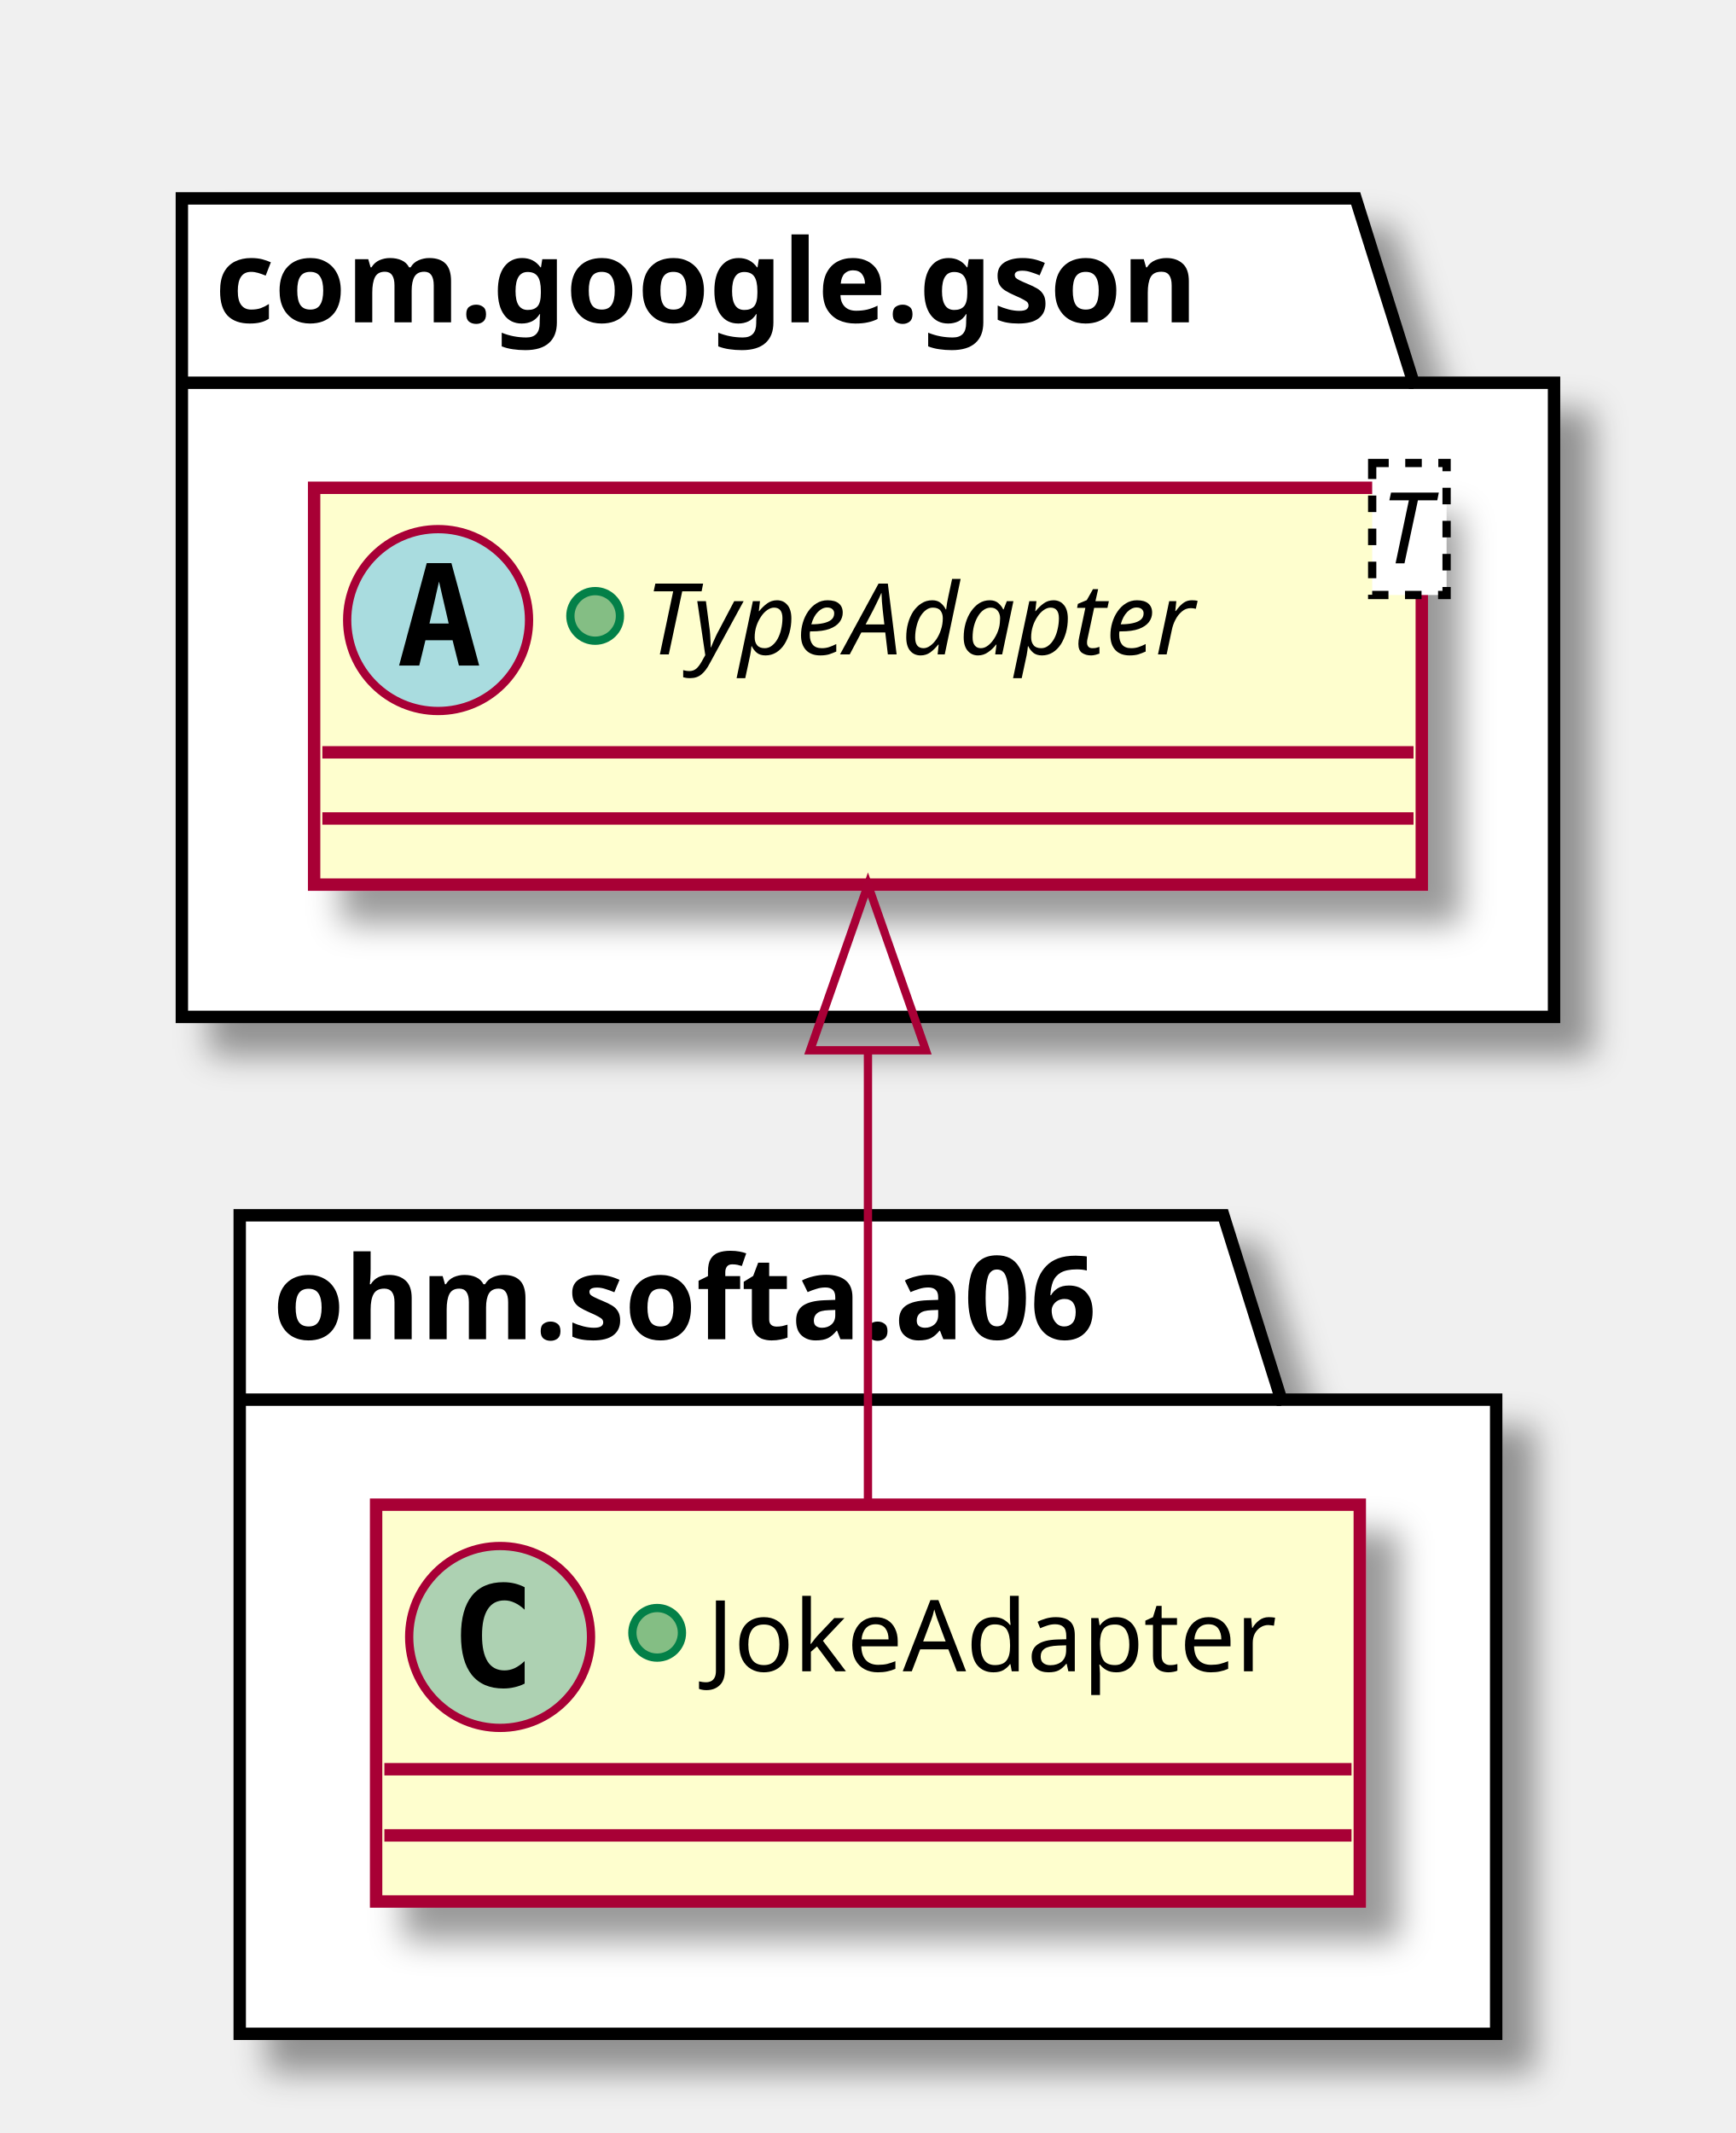
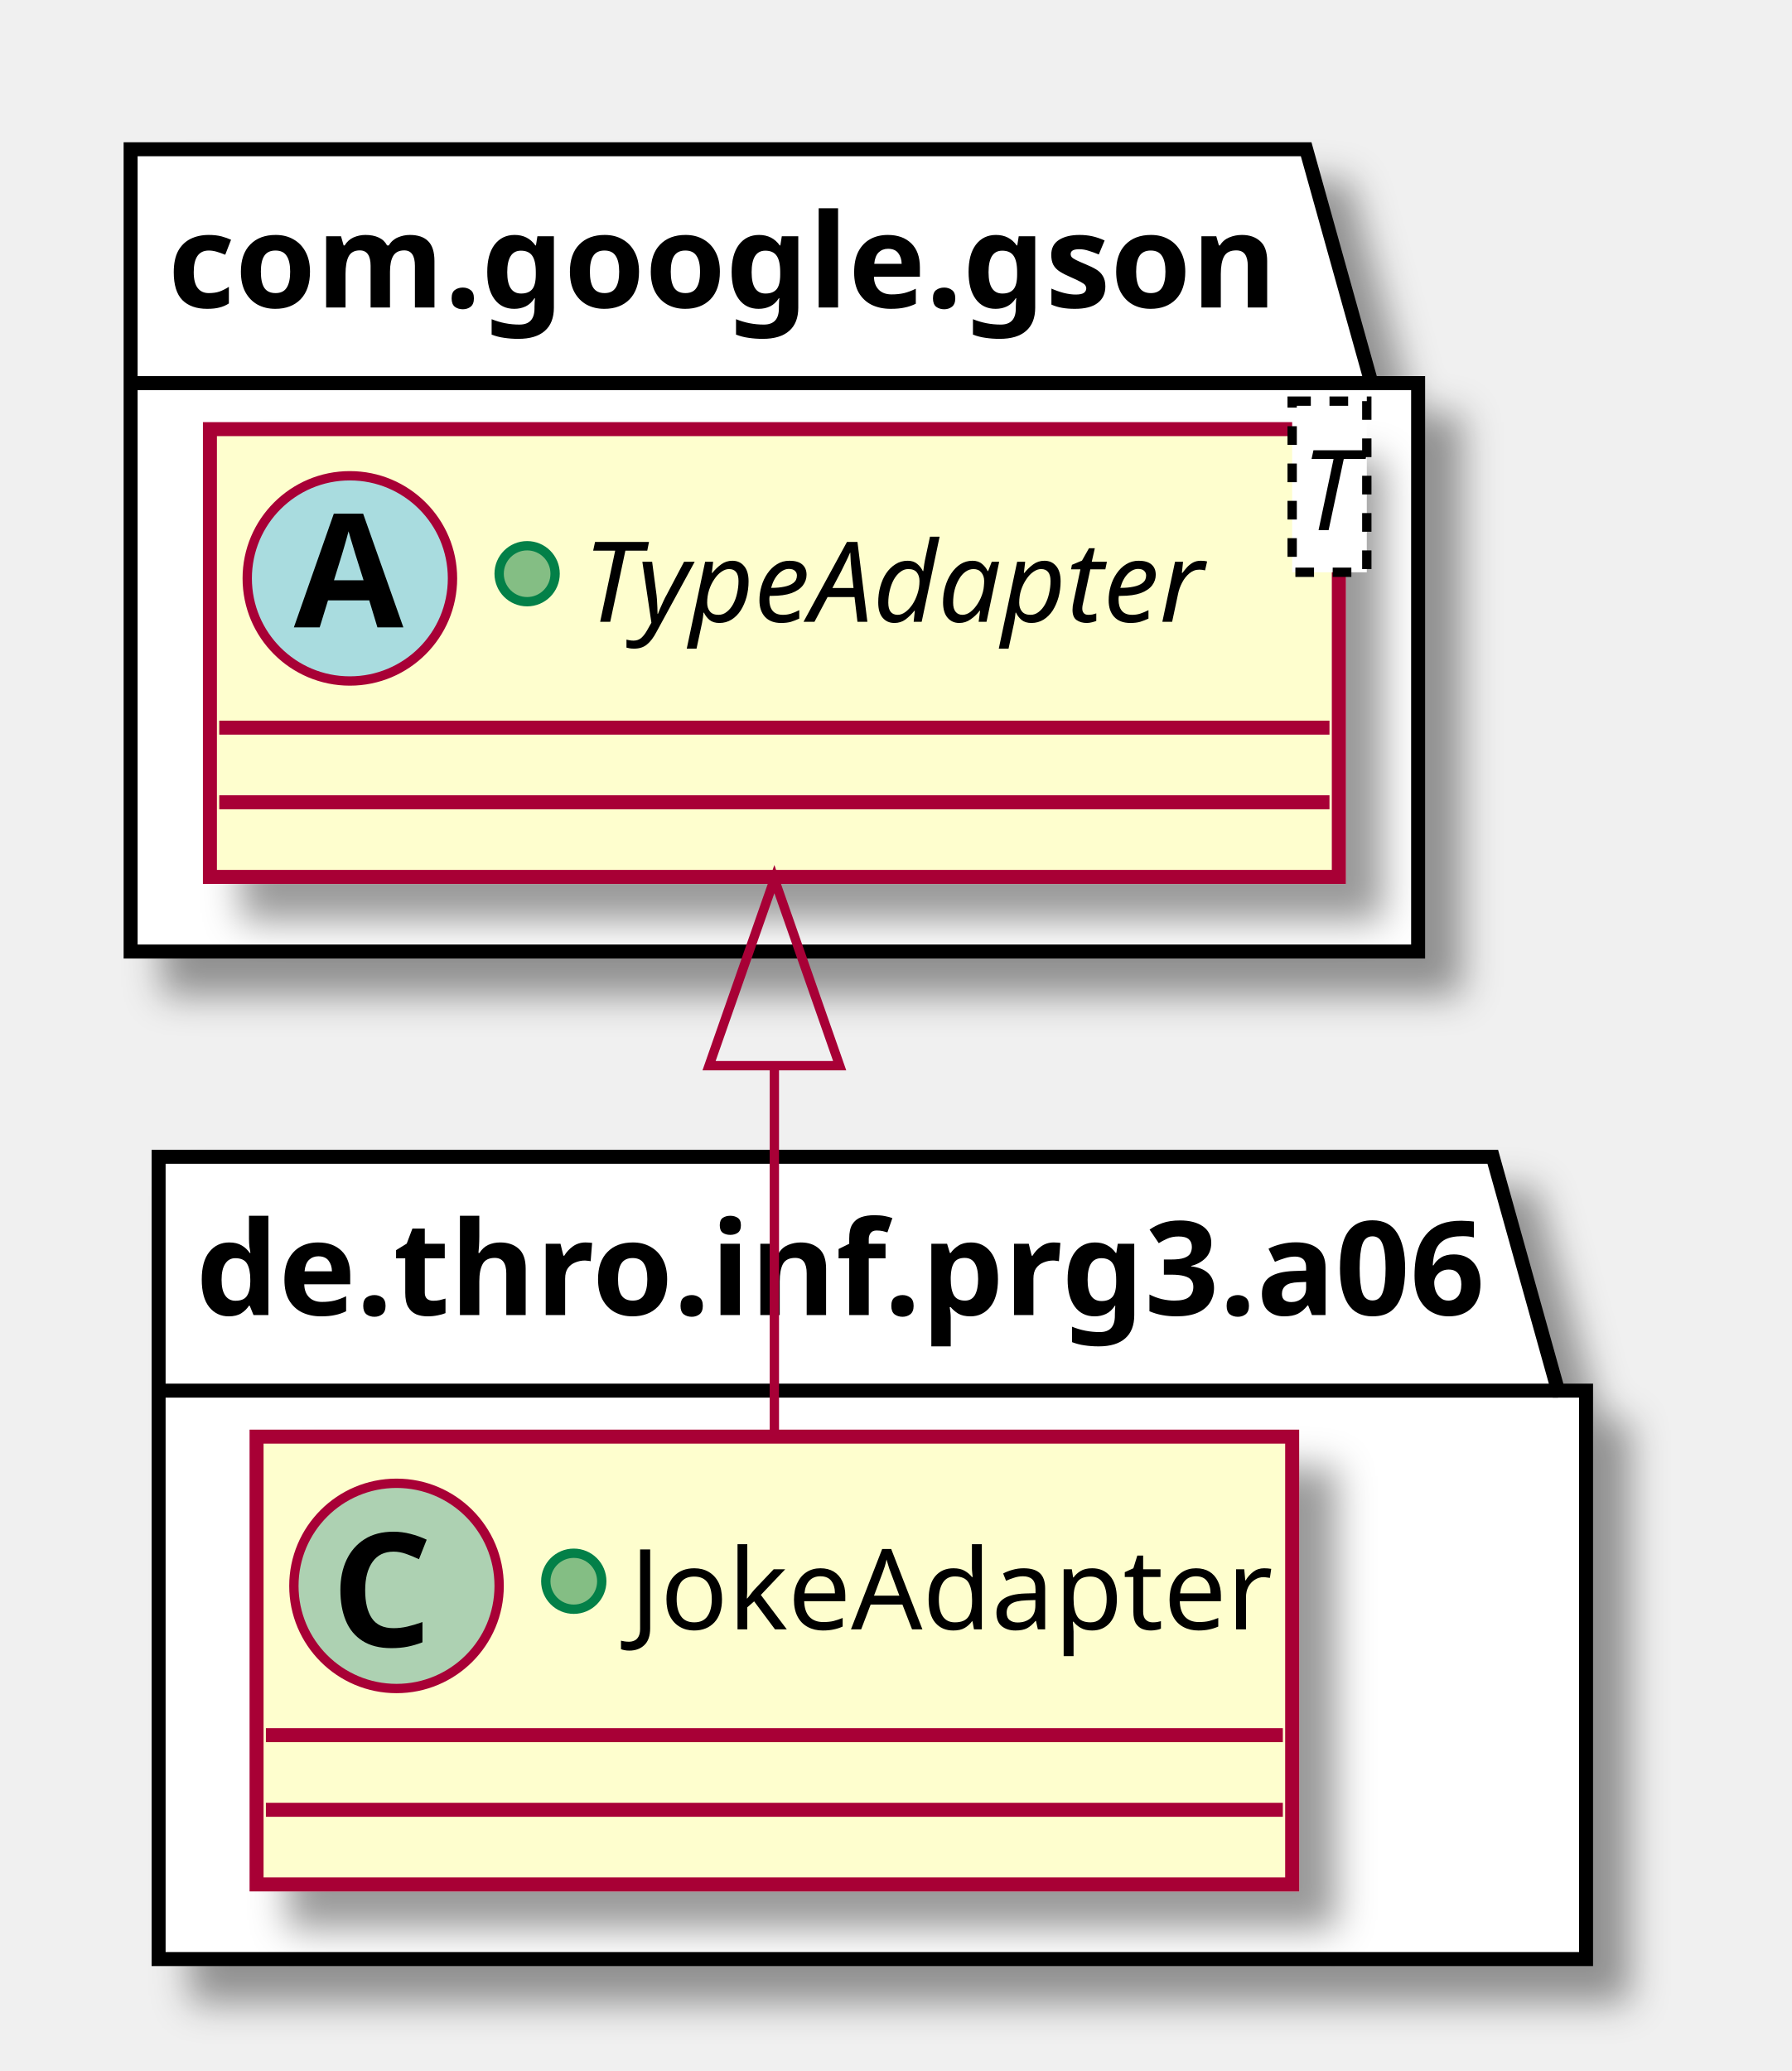
- <svg xmlns="http://www.w3.org/2000/svg" contentScriptType="application/ecmascript" contentStyleType="text/css" height="258px" preserveAspectRatio="none" style="width:210px;height:258px;" version="1.1" viewBox="0 0 210 258" width="210px" zoomAndPan="magnify">
+ <svg xmlns="http://www.w3.org/2000/svg" contentScriptType="application/ecmascript" contentStyleType="text/css" height="222px" preserveAspectRatio="none" style="width:192px;height:222px;" version="1.1" viewBox="0 0 192 222" width="192px" zoomAndPan="magnify">
  <defs>
-     <filter height="300%" id="f1jp83pq5eyb1e" width="300%" x="-1" y="-1">
+     <filter height="300%" id="f1gg8nmrixnqu4" width="300%" x="-1" y="-1">
      <feGaussianBlur result="blurOut" stdDeviation="2.0" />
      <feColorMatrix in="blurOut" result="blurOut2" type="matrix" values="0 0 0 0 0 0 0 0 0 0 0 0 0 0 0 0 0 0 .4 0" />
      <feOffset dx="4.0" dy="4.0" in="blurOut2" result="blurOut3" />
      <feBlend in="SourceGraphic" in2="blurOut3" mode="normal" />
    </filter>
  </defs>
  <g>
-     <polygon fill="#FFFFFF" filter="url(#f1jp83pq5eyb1e)" points="22,24,164,24,171,46.297,188,46.297,188,123,22,123,22,24" style="stroke: #000000; stroke-width: 1.5;" />
-     <line style="stroke: #000000; stroke-width: 1.5;" x1="22" x2="171" y1="46.297" y2="46.297" />
-     <text fill="#000000" font-family="sans-serif" font-size="14" font-weight="bold" lengthAdjust="spacingAndGlyphs" textLength="136" x="26" y="38.995">com.google.gson</text>
-     <polygon fill="#FFFFFF" filter="url(#f1jp83pq5eyb1e)" points="29,147,148,147,155,169.297,181,169.297,181,246,29,246,29,147" style="stroke: #000000; stroke-width: 1.5;" />
-     <line style="stroke: #000000; stroke-width: 1.5;" x1="29" x2="155" y1="169.297" y2="169.297" />
-     <text fill="#000000" font-family="sans-serif" font-size="14" font-weight="bold" lengthAdjust="spacingAndGlyphs" textLength="113" x="33" y="161.995">ohm.softa.a06</text>
-     <rect fill="#FEFECE" filter="url(#f1jp83pq5eyb1e)" height="48" id="TypeAdapter" style="stroke: #A80036; stroke-width: 1.5;" width="134" x="38" y="59" />
-     <ellipse cx="53" cy="75" fill="#A9DCDF" rx="11" ry="11" style="stroke: #A80036; stroke-width: 1.0;" />
-     <path d="M53.109,70.344 L51.953,75.422 L54.281,75.422 L53.109,70.344 Z M51.625,68.109 L54.609,68.109 L57.969,80.5 L55.516,80.5 L54.75,77.438 L51.469,77.438 L50.719,80.5 L48.281,80.5 L51.625,68.109 Z " />
-     <ellipse cx="72" cy="74.5" fill="#84BE84" rx="3" ry="3" style="stroke: #038048; stroke-width: 1.0;" />
-     <text fill="#000000" font-family="sans-serif" font-size="12" font-style="italic" lengthAdjust="spacingAndGlyphs" textLength="80" x="78" y="79.154">TypeAdapter</text>
-     <rect fill="#FFFFFF" height="15.969" style="stroke: #000000; stroke-width: 1.0; stroke-dasharray: 2.0,2.0;" width="9" x="166" y="56" />
-     <text fill="#000000" font-family="sans-serif" font-size="12" font-style="italic" lengthAdjust="spacingAndGlyphs" textLength="7" x="167" y="68.139">T</text>
-     <line style="stroke: #A80036; stroke-width: 1.5;" x1="39" x2="171" y1="91" y2="91" />
-     <line style="stroke: #A80036; stroke-width: 1.5;" x1="39" x2="171" y1="99" y2="99" />
-     <rect fill="#FEFECE" filter="url(#f1jp83pq5eyb1e)" height="48" id="JokeAdapter" style="stroke: #A80036; stroke-width: 1.5;" width="119" x="45.5" y="182" />
-     <ellipse cx="60.5" cy="198" fill="#ADD1B2" rx="11" ry="11" style="stroke: #A80036; stroke-width: 1.0;" />
-     <path d="M63.469,203.641 Q62.891,203.938 62.25,204.078 Q61.609,204.234 60.906,204.234 Q58.406,204.234 57.078,202.594 Q55.766,200.938 55.766,197.812 Q55.766,194.688 57.078,193.031 Q58.406,191.375 60.906,191.375 Q61.609,191.375 62.25,191.531 Q62.906,191.688 63.469,191.984 L63.469,194.703 Q62.844,194.125 62.25,193.859 Q61.656,193.578 61.031,193.578 Q59.688,193.578 59,194.656 Q58.312,195.719 58.312,197.812 Q58.312,199.906 59,200.984 Q59.688,202.047 61.031,202.047 Q61.656,202.047 62.25,201.781 Q62.844,201.5 63.469,200.922 L63.469,203.641 Z " />
-     <ellipse cx="79.5" cy="197.5" fill="#84BE84" rx="3" ry="3" style="stroke: #038048; stroke-width: 1.0;" />
-     <text fill="#000000" font-family="sans-serif" font-size="12" lengthAdjust="spacingAndGlyphs" textLength="76" x="85.5" y="202.154">JokeAdapter</text>
-     <line style="stroke: #A80036; stroke-width: 1.5;" x1="46.5" x2="163.5" y1="214" y2="214" />
-     <line style="stroke: #A80036; stroke-width: 1.5;" x1="46.5" x2="163.5" y1="222" y2="222" />
-     <path d="M105,127.08 C105,145.46 105,166.18 105,181.63 " fill="none" id="TypeAdapter-JokeAdapter" style="stroke: #A80036; stroke-width: 1.0;" />
-     <polygon fill="none" points="98,127.04,105,107.04,112,127.04,98,127.04" style="stroke: #A80036; stroke-width: 1.0;" />
+     <polygon fill="#FFFFFF" filter="url(#f1gg8nmrixnqu4)" points="14,16,140,16,147,41.068,152,41.068,152,102,14,102,14,16" style="stroke: #000000; stroke-width: 1.5;" />
+     <line style="stroke: #000000; stroke-width: 1.5;" x1="14" x2="147" y1="41.068" y2="41.068" />
+     <text fill="#000000" font-family="sans-serif" font-size="14" font-weight="bold" lengthAdjust="spacingAndGlyphs" textLength="120" x="18" y="32.966">com.google.gson</text>
+     <polygon fill="#FFFFFF" filter="url(#f1gg8nmrixnqu4)" points="17,124,160,124,167,149.068,170,149.068,170,210,17,210,17,124" style="stroke: #000000; stroke-width: 1.5;" />
+     <line style="stroke: #000000; stroke-width: 1.5;" x1="17" x2="167" y1="149.068" y2="149.068" />
+     <text fill="#000000" font-family="sans-serif" font-size="14" font-weight="bold" lengthAdjust="spacingAndGlyphs" textLength="137" x="21" y="140.966">de.thro.inf.prg3.a06</text>
+     <rect fill="#FEFECE" filter="url(#f1gg8nmrixnqu4)" height="48" id="TypeAdapter" style="stroke: #A80036; stroke-width: 1.5;" width="121" x="22.5" y="46" />
+     <ellipse cx="37.5" cy="62" fill="#A9DCDF" rx="11" ry="11" style="stroke: #A80036; stroke-width: 1.0;" />
+     <path d="M40.453,67.25 L39.578,64.359 L35.156,64.359 L34.266,67.25 L31.5,67.25 L35.781,55.062 L38.922,55.062 L43.234,67.25 L40.453,67.25 Z M38.969,62.203 L38.078,59.375 Q38,59.094 37.859,58.648 Q37.719,58.203 37.586,57.742 Q37.453,57.281 37.359,56.953 Q37.281,57.281 37.133,57.789 Q36.984,58.297 36.859,58.742 Q36.734,59.188 36.672,59.375 L35.797,62.203 L38.969,62.203 Z " />
+     <ellipse cx="56.5" cy="61.5" fill="#84BE84" rx="3" ry="3" style="stroke: #038048; stroke-width: 1.0;" />
+     <text fill="#000000" font-family="sans-serif" font-size="12" font-style="italic" lengthAdjust="spacingAndGlyphs" textLength="68" x="62.5" y="66.656">TypeAdapter</text>
+     <rect fill="#FFFFFF" height="18.344" style="stroke: #000000; stroke-width: 1.0; stroke-dasharray: 2.0,2.0;" width="8" x="138.5" y="43" />
+     <text fill="#000000" font-family="sans-serif" font-size="12" font-style="italic" lengthAdjust="spacingAndGlyphs" textLength="6" x="139.5" y="56.828">T</text>
+     <line style="stroke: #A80036; stroke-width: 1.5;" x1="23.5" x2="142.5" y1="78" y2="78" />
+     <line style="stroke: #A80036; stroke-width: 1.5;" x1="23.5" x2="142.5" y1="86" y2="86" />
+     <rect fill="#FEFECE" filter="url(#f1gg8nmrixnqu4)" height="48" id="JokeAdapter" style="stroke: #A80036; stroke-width: 1.5;" width="111" x="27.5" y="154" />
+     <ellipse cx="42.5" cy="170" fill="#ADD1B2" rx="11" ry="11" style="stroke: #A80036; stroke-width: 1.0;" />
+     <path d="M42.188,166.328 Q40.703,166.328 39.922,167.438 Q39.141,168.547 39.141,170.469 Q39.141,172.406 39.859,173.469 Q40.578,174.531 42.188,174.531 Q42.922,174.531 43.664,174.359 Q44.406,174.188 45.281,173.875 L45.281,176.047 Q44.469,176.359 43.688,176.516 Q42.906,176.672 41.938,176.672 Q40.078,176.672 38.859,175.898 Q37.641,175.125 37.062,173.719 Q36.484,172.312 36.484,170.453 Q36.484,168.609 37.148,167.203 Q37.812,165.797 39.078,164.992 Q40.344,164.188 42.188,164.188 Q43.078,164.188 43.992,164.422 Q44.906,164.656 45.734,165.047 L44.906,167.141 Q44.219,166.812 43.531,166.57 Q42.844,166.328 42.188,166.328 Z " />
+     <ellipse cx="61.5" cy="169.5" fill="#84BE84" rx="3" ry="3" style="stroke: #038048; stroke-width: 1.0;" />
+     <text fill="#000000" font-family="sans-serif" font-size="12" lengthAdjust="spacingAndGlyphs" textLength="68" x="67.5" y="174.656">JokeAdapter</text>
+     <line style="stroke: #A80036; stroke-width: 1.5;" x1="28.5" x2="137.5" y1="186" y2="186" />
+     <line style="stroke: #A80036; stroke-width: 1.5;" x1="28.5" x2="137.5" y1="194" y2="194" />
+     <path d="M83,114.291 C83,127.817 83,142.184 83,153.844 " fill="none" id="TypeAdapter-JokeAdapter" style="stroke: #A80036; stroke-width: 1.0;" />
+     <polygon fill="none" points="76,114.237,83,94.237,90,114.237,76,114.237" style="stroke: #A80036; stroke-width: 1.0;" />
  </g>
</svg>
